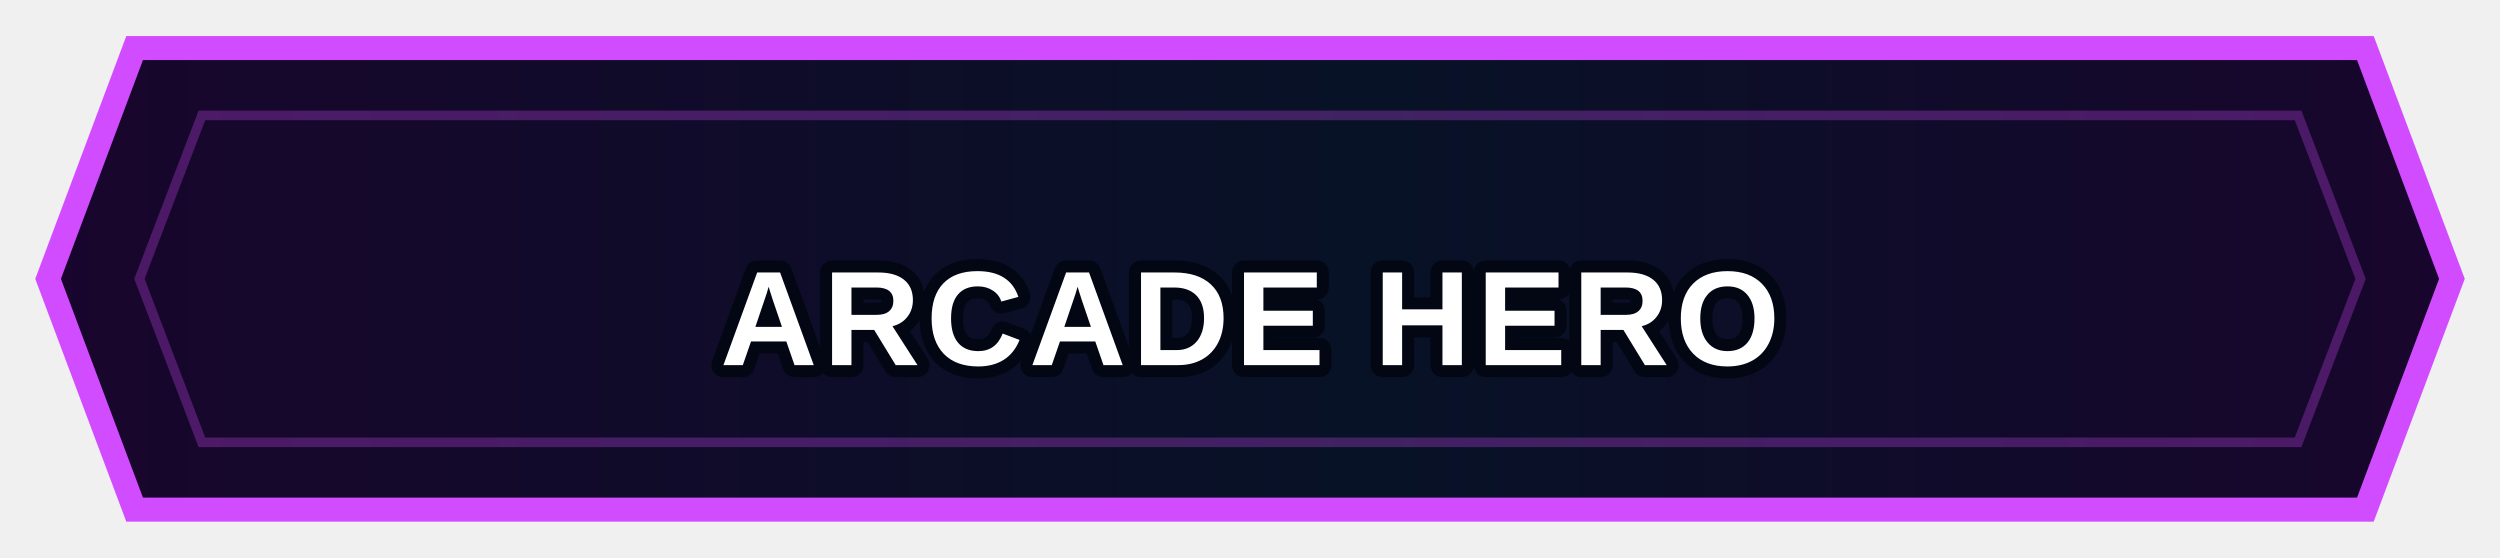
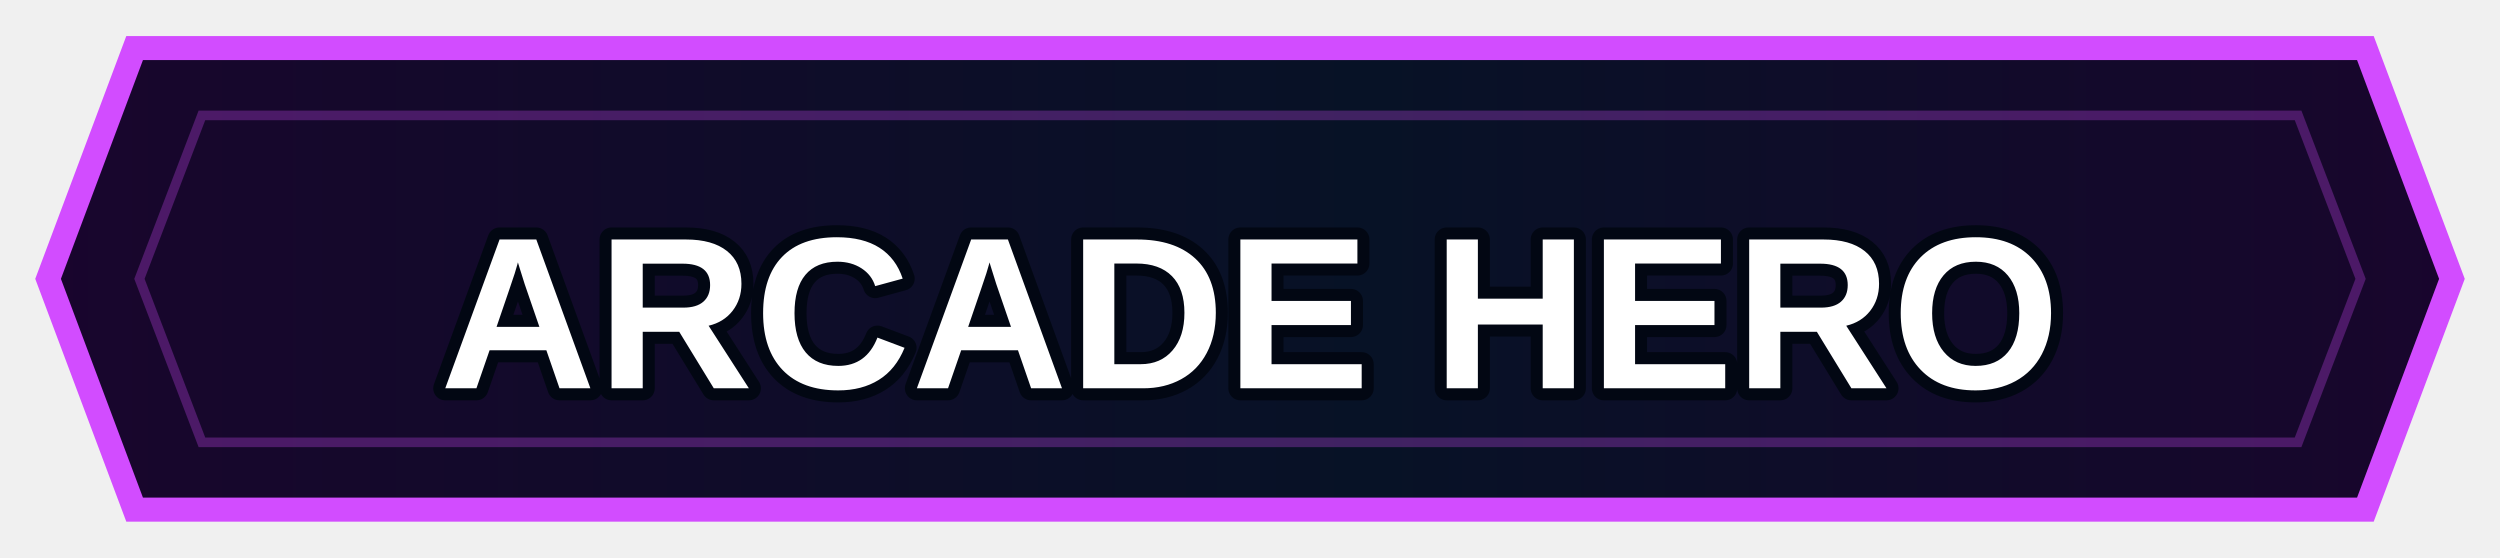
<svg xmlns="http://www.w3.org/2000/svg" width="520" height="116" viewBox="0 0 520 116">
  <defs>
    <linearGradient id="g" x1="0" x2="1">
      <stop stop-color="#19052d" />
      <stop offset=".55" stop-color="#071226" />
      <stop offset="1" stop-color="#19052d" />
    </linearGradient>
  </defs>
  <path d="M28 10H492L510 58L492 106H28L10 58Z" fill="url(#g)" stroke="#d24cff" stroke-width="5" />
  <path d="M42 24H478L491 58L478 92H42L29 58Z" fill="none" stroke="#d24cff" stroke-opacity=".28" stroke-width="2" />
-   <text x="260" y="68" text-anchor="middle" dominant-baseline="middle" font-family="Arial,Helvetica,sans-serif" font-size="28" font-weight="900" letter-spacing="1.2" fill="#fff" stroke="#020713" stroke-width="5" stroke-linejoin="round" paint-order="stroke fill">ARCADE HERO</text>
+   <text x="260" y="68" text-anchor="middle" dominant-baseline="middle" font-family="Arial,Helvetica,sans-serif" font-weight="900" fill="#fff" stroke="#020713" stroke-width="5" stroke-linejoin="round" paint-order="stroke fill" font-size="45" letter-spacing="0.2">ARCADE HERO</text>
</svg>
